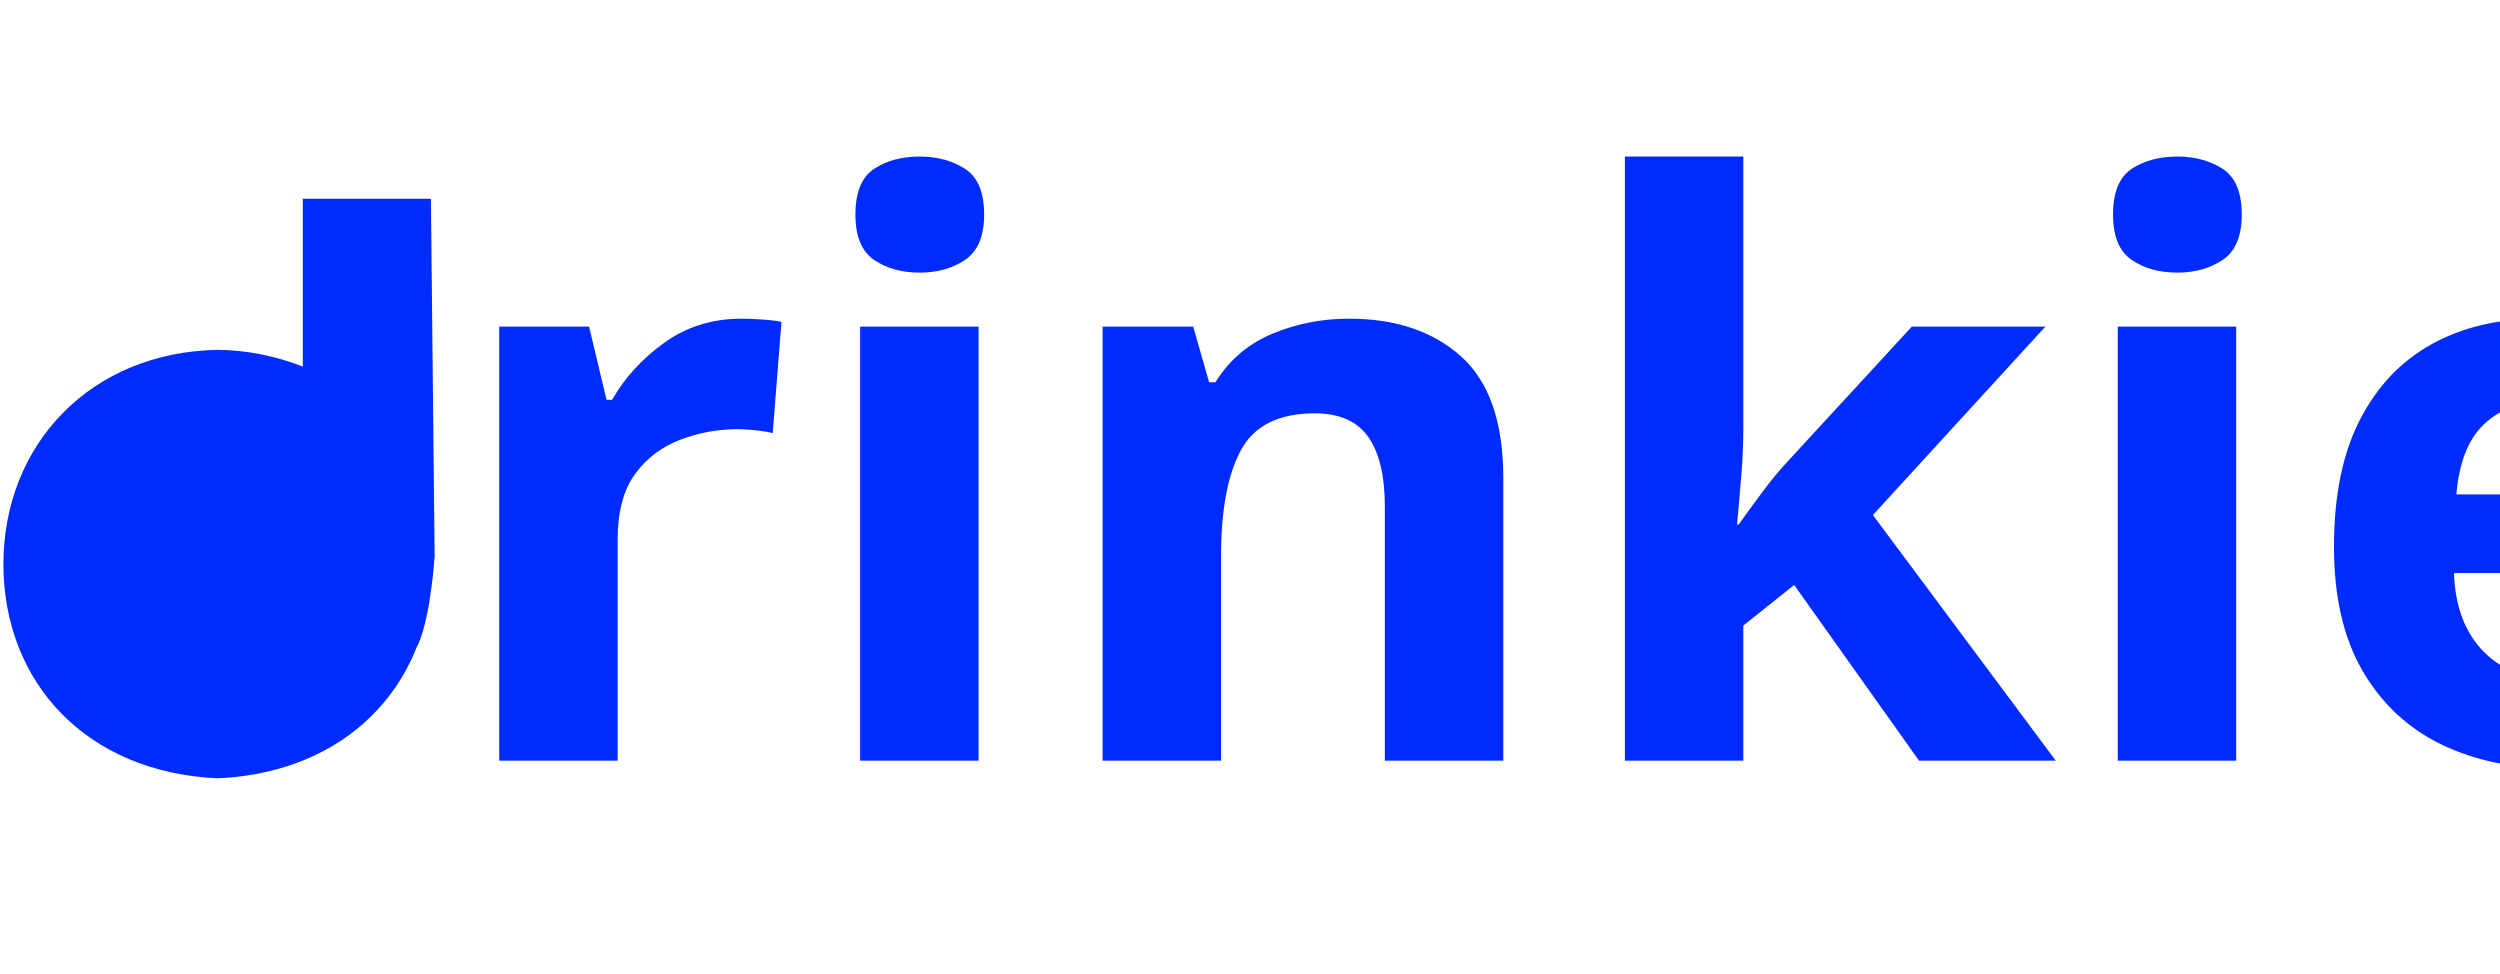
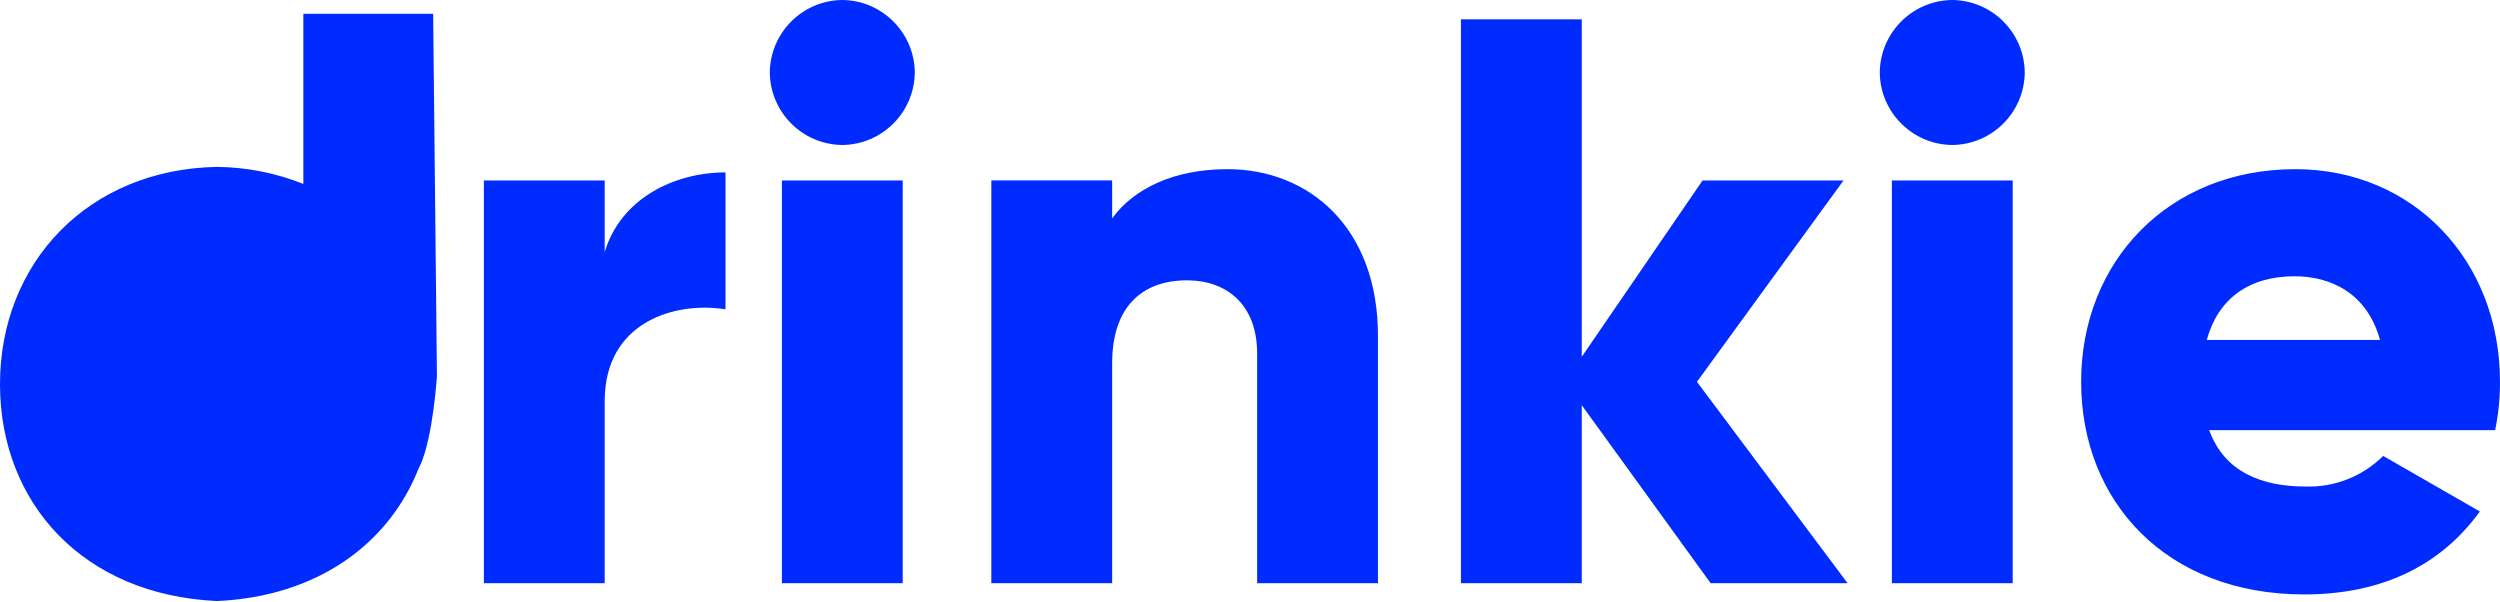
- <svg xmlns="http://www.w3.org/2000/svg" width="364.8" height="142" viewBox="0 0 364.8 142">
-   <g id="Group_1" data-name="Group 1" transform="translate(-256.2 -578)">
-     <text id="rinkie" transform="translate(320 689)" fill="#002bff" font-size="116" font-family="Gilroy-ExtraBold, Gilroy" font-weight="800">
-       <tspan x="0" y="0">rinkie</tspan>
-     </text>
-     <path id="Union_3" data-name="Union 3" d="M0,53.537v0c0-.032,0-.064,0-.1V53.33C0,35.9,12.657,22.389,31.261,22.05A34.675,34.675,0,0,1,43.686,24.5V0H62.379l.544,52.149s-.536,8.627-2.37,12.79c-.077.176-.169.36-.272.551-4.3,10.873-14.592,18.43-29.02,19.081C11.982,83.7.1,70.5,0,53.537Z" transform="translate(256.7 607)" fill="#002bff" stroke="rgba(0,0,0,0)" stroke-width="1" />
+ <svg xmlns="http://www.w3.org/2000/svg" width="360.028" height="86.555" viewBox="0 0 360.028 86.555">
+   <defs>
+     <style>.a{fill:#002bff;}</style>
+   </defs>
+   <g transform="translate(-256.7 -605.016)">
+     <path class="a" d="M-537-49.479v0c0-.032,0-.064,0-.1v-.108c0-17.434,12.657-30.94,31.261-31.28a34.67,34.67,0,0,1,12.425,2.452v-24.5h18.693l.544,52.149s-.536,8.627-2.37,12.79c-.077.176-.168.36-.272.551-4.3,10.873-14.592,18.429-29.02,19.081C-525.019-19.316-536.9-32.513-537-49.479Zm299.707-.536c0-17.285,12.528-30.624,30.856-30.624,16.936,0,29.464,13.108,29.464,30.624a33.756,33.756,0,0,1-.7,6.96h-41.18c2.2,6.032,7.54,8.12,13.92,8.12a15.142,15.142,0,0,0,11.136-4.408l13.92,8c-5.684,7.888-14.268,11.948-25.288,11.948C-225-19.392-237.292-32.732-237.292-50.016Zm18.1-6.033h24.94c-1.856-6.728-7.076-9.164-12.3-9.164C-213.164-65.212-217.572-61.964-219.2-56.048Zm-45.356,35.033v-58h17.4v58Zm-26.1,0-18.56-25.637v25.637h-17.4v-81.2h17.4v48.6l17.4-25.4h20.3l-21.112,29,21.692,29Zm-65.308,0v-33.06c0-7.193-4.524-10.556-10.093-10.556-6.38,0-10.787,3.712-10.787,11.947v31.668h-17.4v-58h17.4v5.452c3.132-4.292,8.932-7.076,16.588-7.076,11.716,0,21.692,8.352,21.692,24.012v35.612Zm-68.441,0v-58H-407v58Zm-42.92,0v-58h17.4v10.325c2.319-7.772,10.092-11.484,17.4-11.484v19.72c-7.192-1.16-17.4,1.74-17.4,13.224v26.216ZM-266.292-94.56A10.547,10.547,0,0,1-255.852-105a10.547,10.547,0,0,1,10.44,10.44,10.547,10.547,0,0,1-10.44,10.44A10.546,10.546,0,0,1-266.292-94.56Zm-159.848,0A10.547,10.547,0,0,1-415.7-105a10.547,10.547,0,0,1,10.44,10.44A10.547,10.547,0,0,1-415.7-84.12,10.546,10.546,0,0,1-426.14-94.56Z" transform="translate(793.7 710.016)" />
  </g>
</svg>
